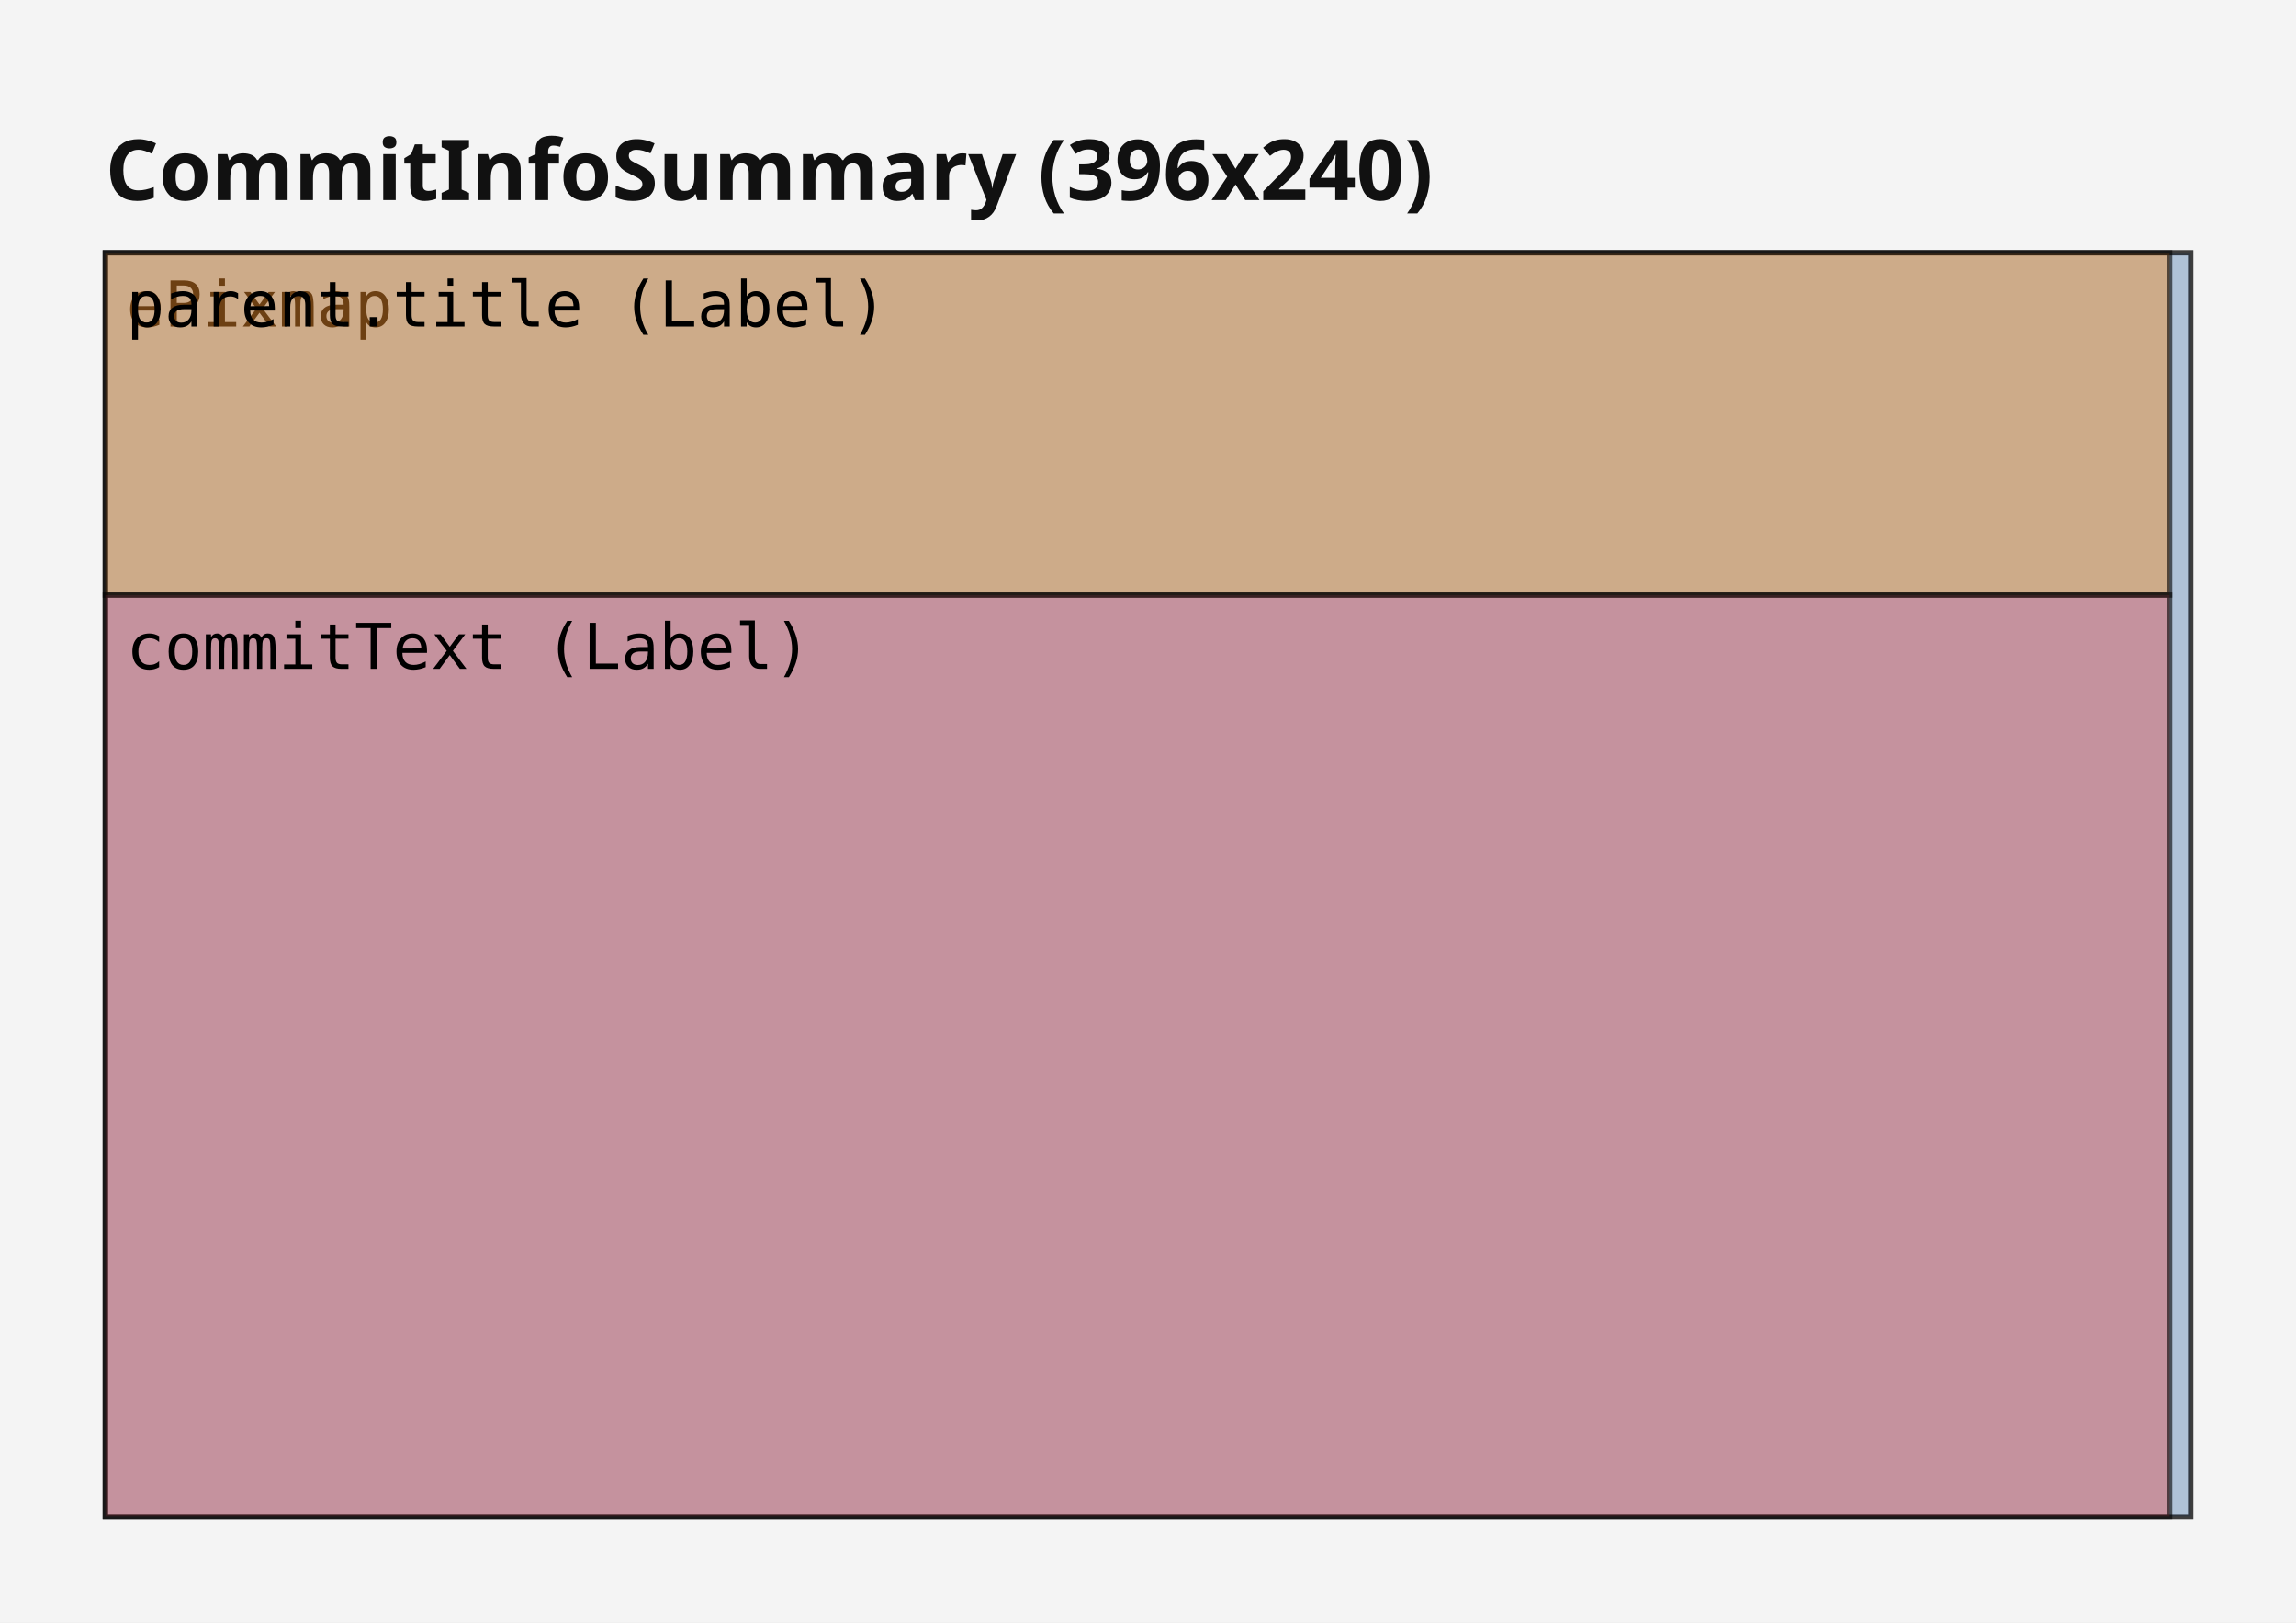
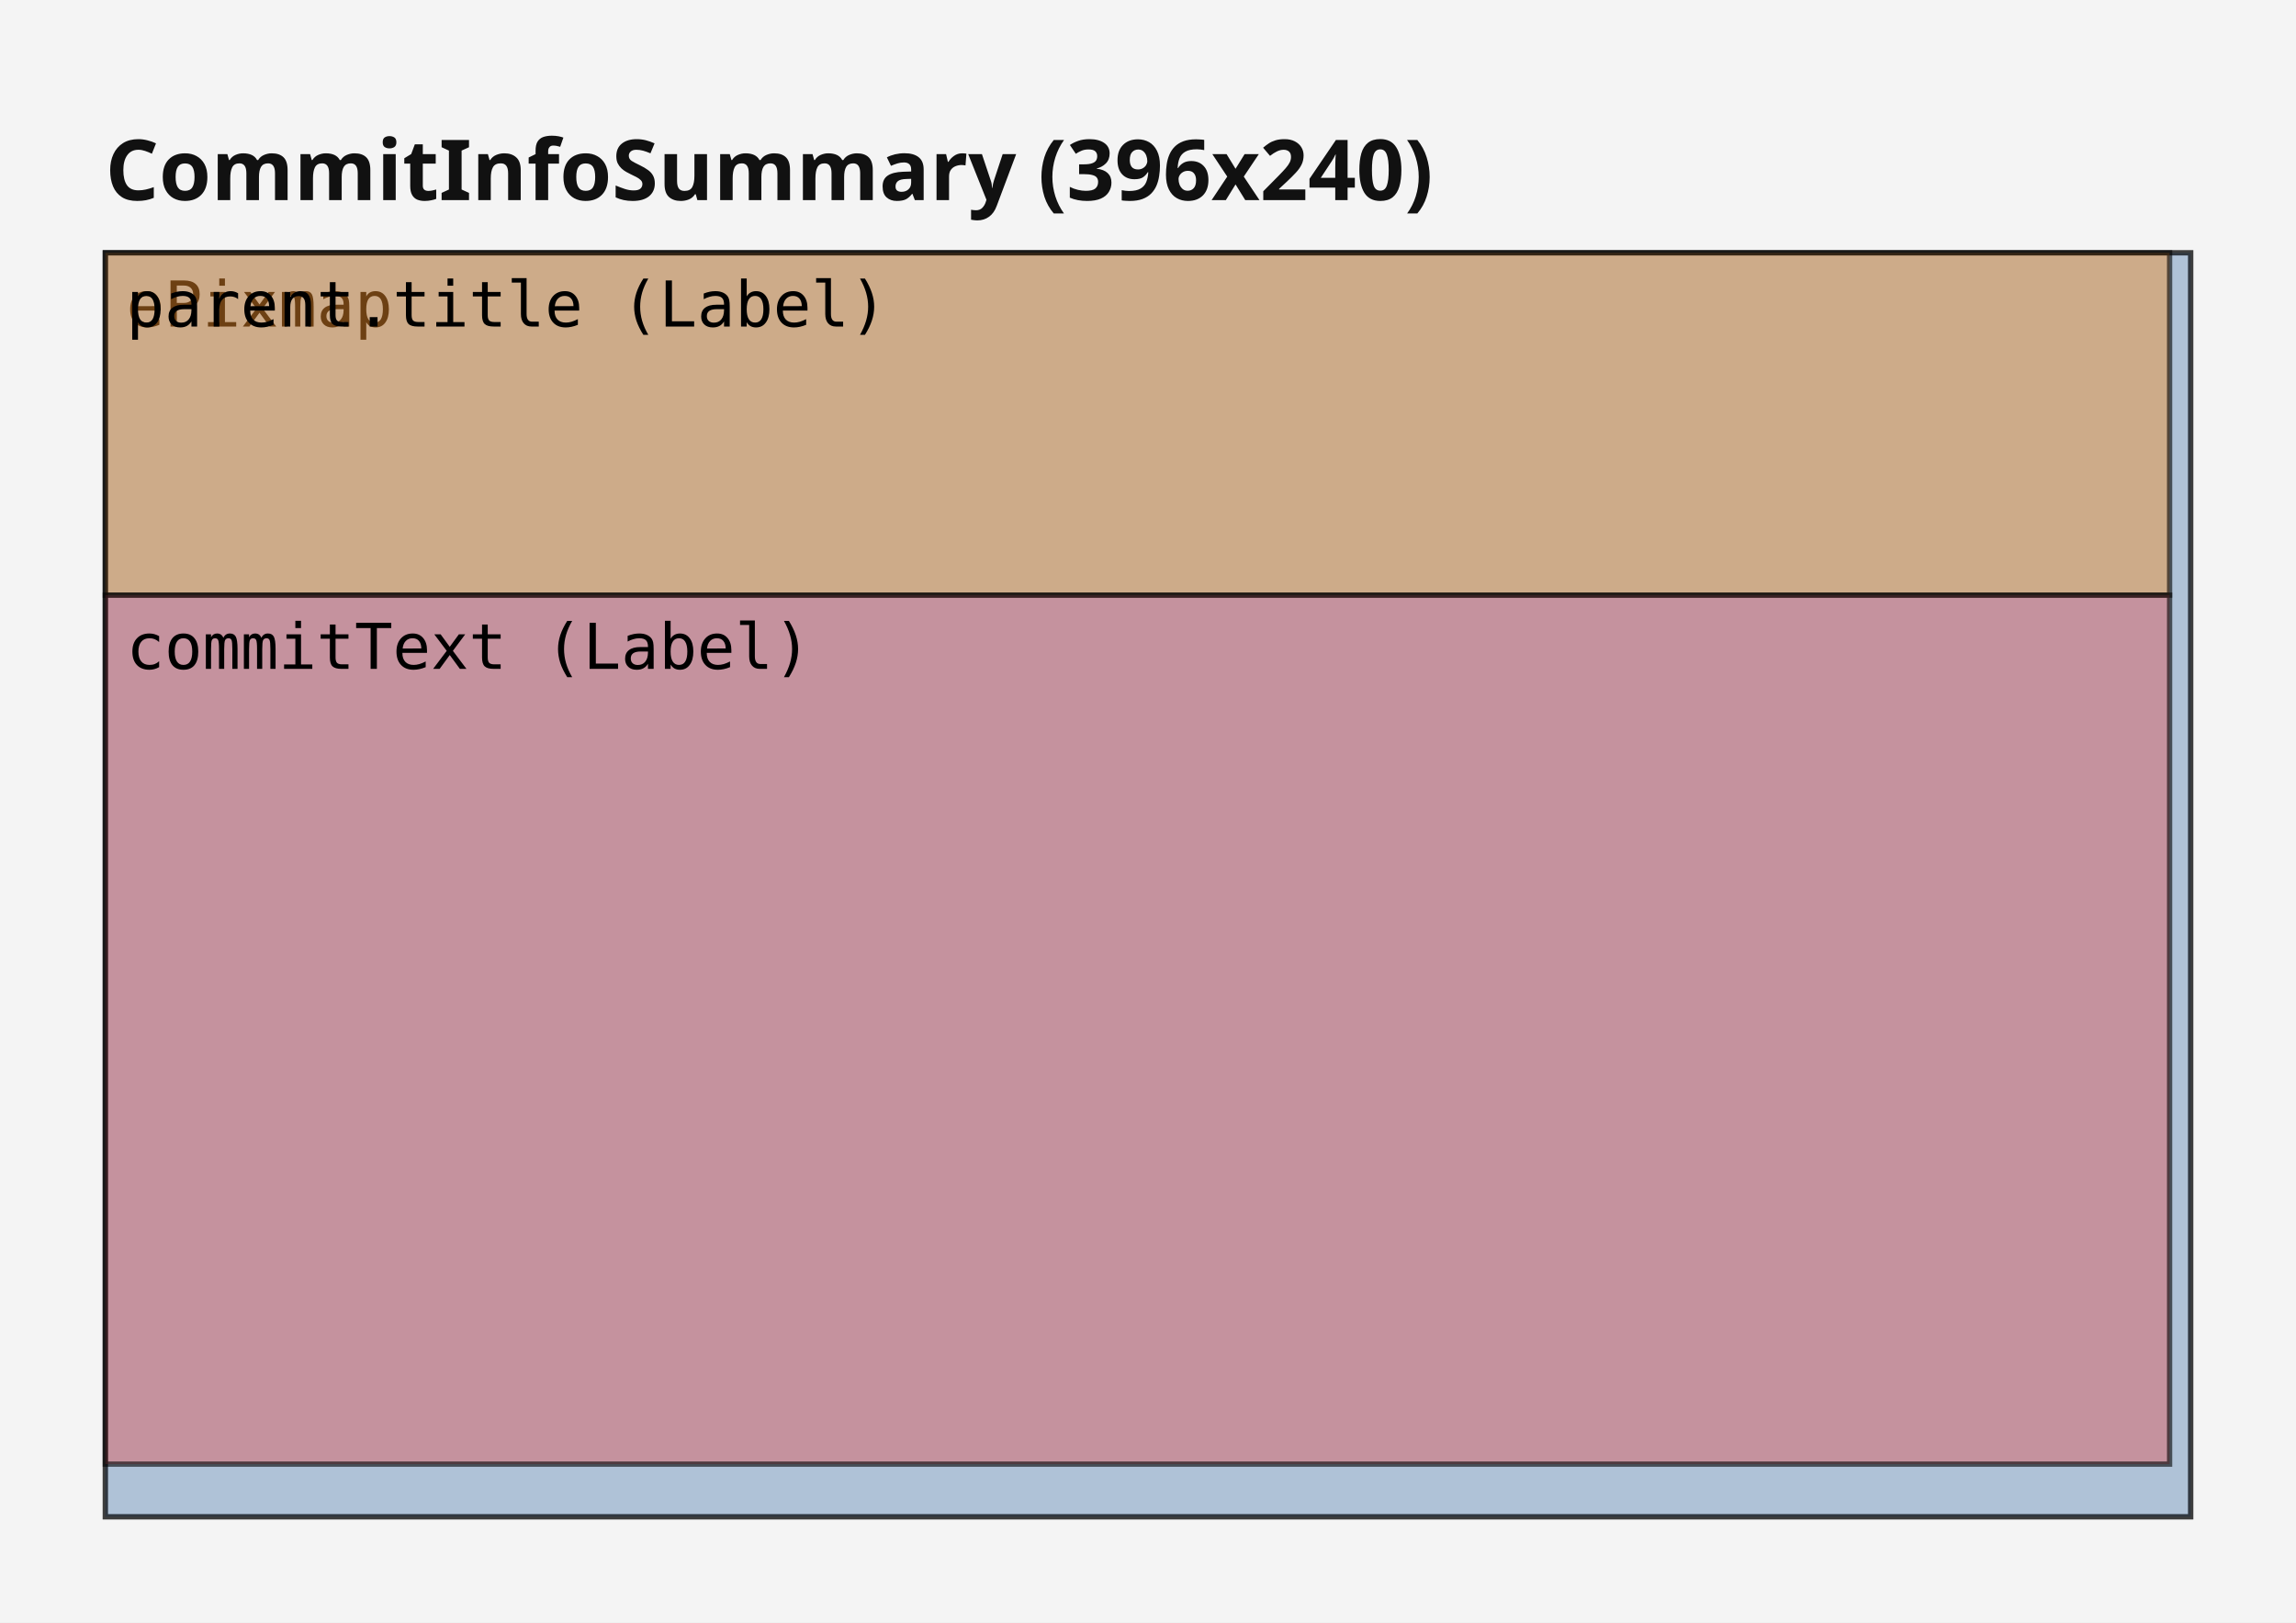
<svg xmlns="http://www.w3.org/2000/svg" width="436" height="308" viewBox="0 0 436 308">
  <rect x="0" y="0" width="436" height="308" fill="#f4f4f4" />
  <text x="20" y="38" font-family="sans-serif" font-size="16" font-weight="bold" fill="#111111">CommitInfoSummary (396x240)</text>
  <g data-screen="0" transform="translate(20,48)">
    <rect x="0" y="0" width="396" height="240" fill="#ffffff" stroke="#999999" stroke-width="1" />
    <g>
      <rect data-ref="0:0" x="0" y="0" width="396" height="240" fill="#4e79a7" fill-opacity="0.45" stroke="#000000" stroke-opacity="0.6" stroke-width="1" />
      <text x="4" y="14" font-family="monospace" font-size="12" fill="#000000">ePixmap</text>
    </g>
    <g>
      <rect data-ref="0:1" x="0" y="0" width="392" height="65" fill="#f28e2b" fill-opacity="0.45" stroke="#000000" stroke-opacity="0.6" stroke-width="1" />
      <text x="4" y="14" font-family="monospace" font-size="12" fill="#000000">parent.title (Label)</text>
    </g>
    <g>
-       <rect data-ref="0:2" x="0" y="65" width="392" height="175" fill="#e15759" fill-opacity="0.45" stroke="#000000" stroke-opacity="0.6" stroke-width="1" />
+       <rect data-ref="0:2" x="0" y="65" width="392" height="165" fill="#e15759" fill-opacity="0.45" stroke="#000000" stroke-opacity="0.6" stroke-width="1" />
      <text x="4" y="79" font-family="monospace" font-size="12" fill="#000000">commitText (Label)</text>
    </g>
  </g>
</svg>
